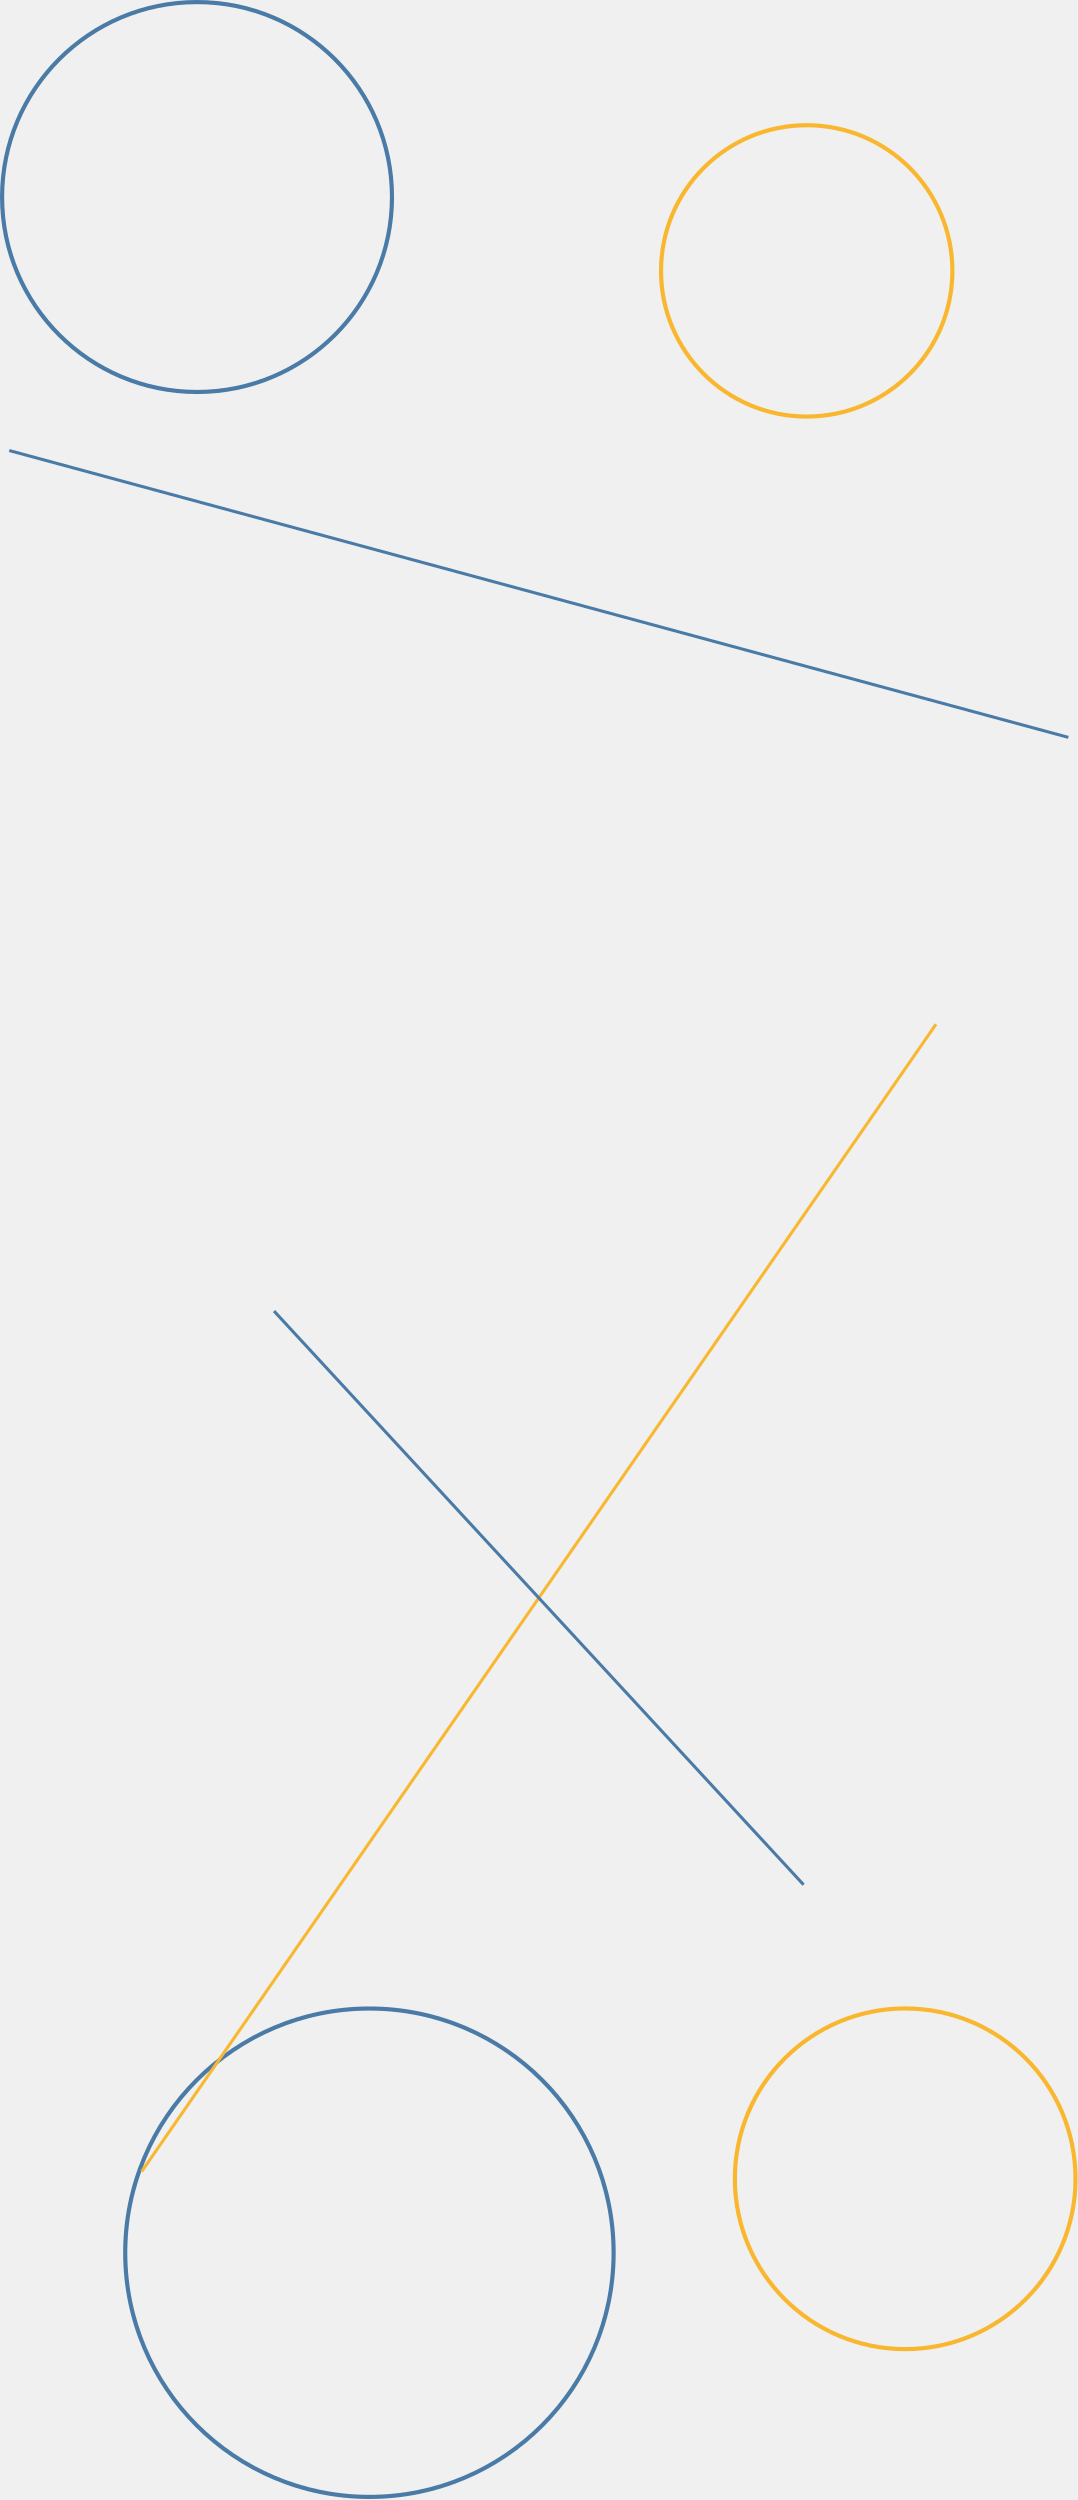
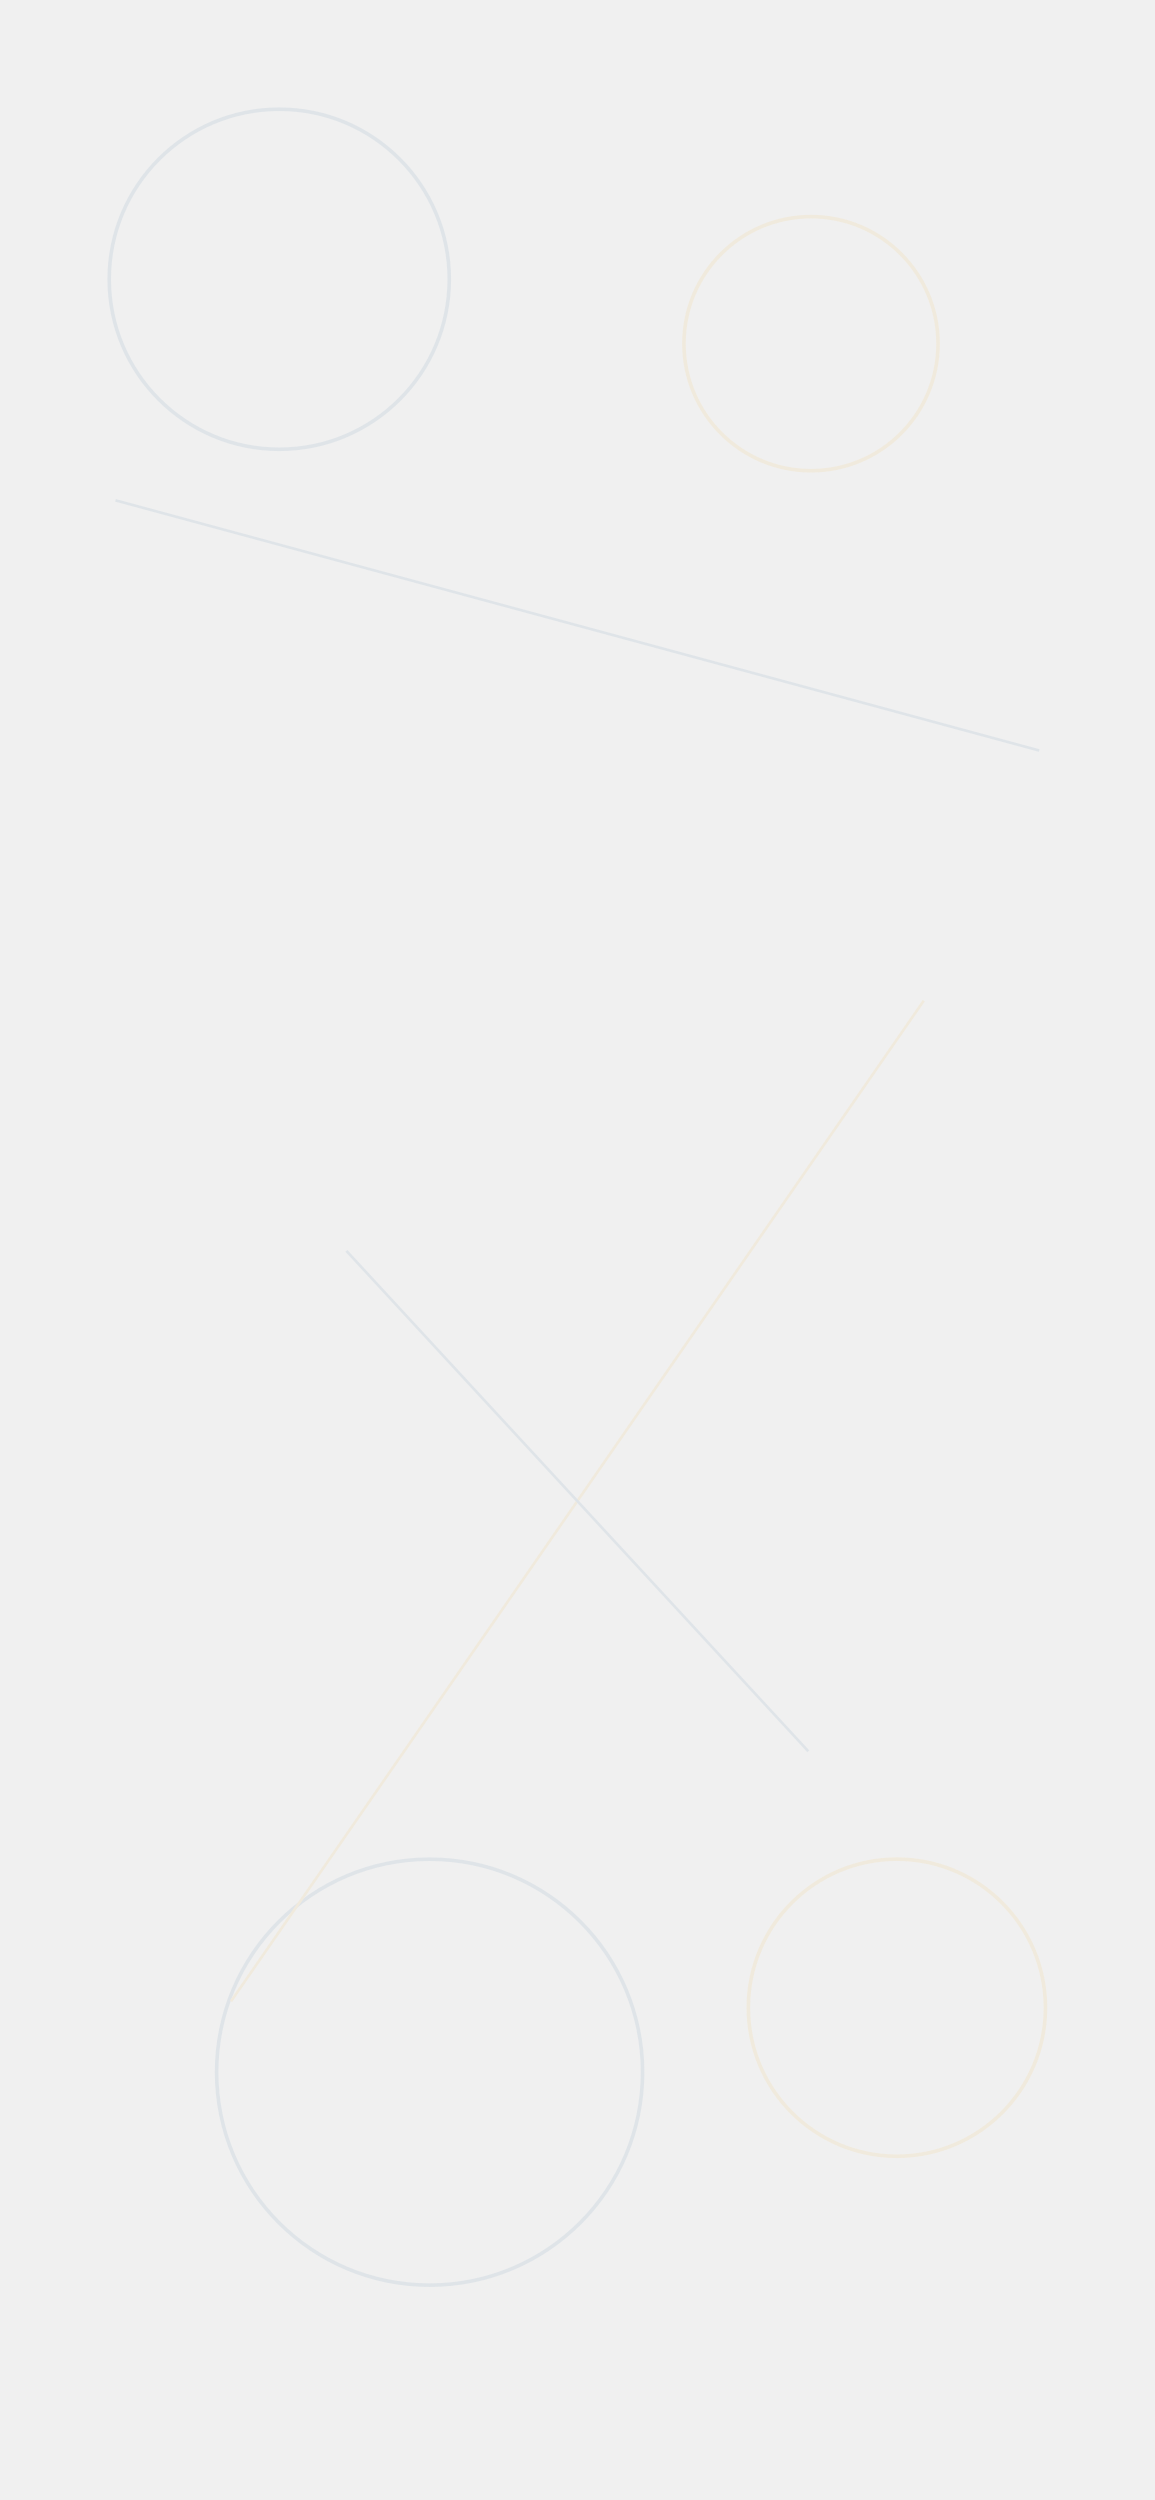
- <svg xmlns="http://www.w3.org/2000/svg" width="350" height="812" viewBox="0 0 350 812" fill="none">
-   <mask id="path-1-inside-1_56_3" fill="white">
-     <path d="M0 63.997C0 28.652 28.652 0 63.997 0C99.341 0 127.993 28.652 127.993 63.997C127.993 99.341 99.341 127.993 63.997 127.993C28.652 127.993 0 99.341 0 63.997Z" />
-   </mask>
-   <path d="M63.997 127.993V126.641C29.399 126.641 1.352 98.594 1.352 63.997H0H-1.352C-1.352 100.088 27.905 129.346 63.997 129.346V127.993ZM127.993 63.997H126.641C126.641 98.594 98.594 126.641 63.997 126.641V127.993V129.346C100.088 129.346 129.346 100.088 129.346 63.997H127.993ZM63.997 0V1.352C98.594 1.352 126.641 29.399 126.641 63.997H127.993H129.346C129.346 27.905 100.088 -1.352 63.997 -1.352V0ZM63.997 0V-1.352C27.905 -1.352 -1.352 27.905 -1.352 63.997H0H1.352C1.352 29.399 29.399 1.352 63.997 1.352V0Z" fill="#4A7BA7" mask="url(#path-1-inside-1_56_3)" />
-   <mask id="path-3-inside-2_56_3" fill="white">
-     <path d="M214.027 87.988C214.027 61.482 235.514 39.995 262.019 39.995C288.525 39.995 310.011 61.482 310.011 87.988C310.011 114.493 288.525 135.98 262.019 135.98C235.514 135.98 214.027 114.493 214.027 87.988Z" />
-   </mask>
-   <path d="M262.019 135.98V134.628C236.261 134.628 215.379 113.746 215.379 87.988H214.027H212.675C212.675 115.24 234.767 137.332 262.019 137.332V135.98ZM310.011 87.988H308.659C308.659 113.746 287.778 134.628 262.019 134.628V135.98V137.332C289.271 137.332 311.364 115.24 311.364 87.988H310.011ZM262.019 39.995V41.347C287.778 41.347 308.659 62.229 308.659 87.988H310.011H311.364C311.364 60.735 289.271 38.643 262.019 38.643V39.995ZM262.019 39.995V38.643C234.767 38.643 212.675 60.735 212.675 87.988H214.027H215.379C215.379 62.229 236.261 41.347 262.019 41.347V39.995Z" fill="#F9B730" mask="url(#path-3-inside-2_56_3)" />
-   <mask id="path-5-inside-3_56_3" fill="white">
-     <path d="M39.996 731.684C39.996 687.506 75.809 651.693 119.986 651.693C164.164 651.693 199.977 687.506 199.977 731.684C199.977 775.862 164.164 811.675 119.986 811.675C75.809 811.675 39.996 775.862 39.996 731.684Z" />
-   </mask>
-   <path d="M119.986 811.675V810.322C76.555 810.322 41.348 775.115 41.348 731.684H39.996H38.643C38.643 776.608 75.062 813.027 119.986 813.027V811.675ZM199.977 731.684H198.625C198.625 775.115 163.417 810.322 119.986 810.322V811.675V813.027C164.911 813.027 201.329 776.608 201.329 731.684H199.977ZM119.986 651.693V653.045C163.417 653.045 198.625 688.253 198.625 731.684H199.977H201.329C201.329 686.76 164.911 650.341 119.986 650.341V651.693ZM119.986 651.693V650.341C75.062 650.341 38.643 686.76 38.643 731.684H39.996H41.348C41.348 688.253 76.555 653.045 119.986 653.045V651.693Z" fill="#4A7BA7" mask="url(#path-5-inside-3_56_3)" />
-   <mask id="path-7-inside-4_56_3" fill="white">
-     <path d="M238.007 707.672C238.007 676.744 263.079 651.672 294.007 651.672C324.935 651.672 350.007 676.744 350.007 707.672C350.007 738.6 324.935 763.672 294.007 763.672C263.079 763.672 238.007 738.6 238.007 707.672Z" />
-   </mask>
-   <path d="M294.007 763.672V762.32C263.826 762.32 239.36 737.853 239.36 707.672H238.007H236.655C236.655 739.347 262.332 765.024 294.007 765.024V763.672ZM350.007 707.672H348.655C348.655 737.853 324.188 762.32 294.007 762.32V763.672V765.024C325.682 765.024 351.359 739.347 351.359 707.672H350.007ZM294.007 651.672V653.024C324.188 653.024 348.655 677.491 348.655 707.672H350.007H351.359C351.359 675.997 325.682 650.32 294.007 650.32V651.672ZM294.007 651.672V650.32C262.332 650.32 236.655 675.997 236.655 707.672H238.007H239.36C239.36 677.491 263.826 653.024 294.007 653.024V651.672Z" fill="#F9B730" mask="url(#path-7-inside-4_56_3)" />
-   <path d="M3.004 146.337L347.002 239.503" stroke="#4A7BA7" />
-   <path d="M46.004 705.333L304.003 332.669" stroke="#F9B730" />
-   <path d="M261.003 612.167L89.004 425.835" stroke="#4A7BA7" />
+ <svg xmlns="http://www.w3.org/2000/svg" width="430" height="931" viewBox="0 0 430 931" fill="none">
+   <g opacity="0.1">
+     <mask id="path-1-inside-1_11_3032" fill="white">
+       <path d="M39.995 103.992C39.995 68.648 68.647 39.995 103.992 39.995C139.336 39.995 167.989 68.648 167.989 103.992C167.989 139.336 139.336 167.989 103.992 167.989C68.647 167.989 39.995 139.336 39.995 103.992Z" />
+     </mask>
+     <path d="M103.992 167.989V166.637C69.394 166.637 41.347 138.59 41.347 103.992H39.995H38.643C38.643 140.083 67.901 169.341 103.992 169.341V167.989ZM167.989 103.992H166.636C166.636 138.59 138.589 166.637 103.992 166.637V167.989V169.341C140.083 169.341 169.341 140.083 169.341 103.992H167.989ZM103.992 39.995V41.347C138.589 41.347 166.636 69.394 166.636 103.992H167.989H169.341C169.341 67.901 140.083 38.643 103.992 38.643V39.995ZM103.992 39.995V38.643C67.901 38.643 38.643 67.901 38.643 103.992H39.995H41.347C41.347 69.394 69.394 41.347 103.992 41.347V39.995Z" fill="#4A7BA7" mask="url(#path-1-inside-1_11_3032)" />
+     <mask id="path-3-inside-2_11_3032" fill="white">
+       <path d="M254.022 127.983C254.022 101.477 275.509 79.991 302.014 79.991C328.52 79.991 350.007 101.477 350.007 127.983C350.007 154.488 328.52 175.975 302.014 175.975C275.509 175.975 254.022 154.488 254.022 127.983Z" />
+     </mask>
+     <path d="M302.014 175.975V174.623C276.256 174.623 255.374 153.741 255.374 127.983H254.022H252.67C252.67 155.235 274.762 177.327 302.014 177.327V175.975ZM350.007 127.983H348.654C348.654 153.741 327.773 174.623 302.014 174.623V175.975V177.327C329.266 177.327 351.359 155.235 351.359 127.983H350.007ZM302.014 79.991V81.343C327.773 81.343 348.654 102.224 348.654 127.983H350.007H351.359C351.359 100.731 329.266 78.638 302.014 78.638V79.991ZM302.014 79.991V78.638C274.762 78.638 252.67 100.731 252.67 127.983H254.022H255.374C255.374 102.224 276.256 81.343 302.014 81.343V79.991Z" fill="#F9B730" mask="url(#path-3-inside-2_11_3032)" />
+     <mask id="path-5-inside-3_11_3032" fill="white">
+       <path d="M79.991 771.679C79.991 727.502 115.804 691.689 159.981 691.689C204.159 691.689 239.972 727.502 239.972 771.679C239.972 815.857 204.159 851.67 159.981 851.67C115.804 851.67 79.991 815.857 79.991 771.679Z" />
+     </mask>
+     <path d="M159.981 851.67V850.318C116.551 850.318 81.343 815.11 81.343 771.679H79.991H78.638C78.638 816.604 115.057 853.022 159.981 853.022V851.67ZM239.972 771.679H238.62C238.62 815.11 203.412 850.318 159.981 850.318V851.67V853.022C204.906 853.022 241.324 816.604 241.324 771.679H239.972ZM159.981 691.689V693.041C203.412 693.041 238.62 728.248 238.62 771.679H239.972H241.324C241.324 726.755 204.906 690.336 159.981 690.336V691.689ZM159.981 691.689V690.336C115.057 690.336 78.638 726.755 78.638 771.679H79.991H81.343C81.343 728.248 116.551 693.041 159.981 693.041V691.689Z" fill="#4A7BA7" mask="url(#path-5-inside-3_11_3032)" />
+     <mask id="path-7-inside-4_11_3032" fill="white">
+       <path d="M278.002 747.667C278.002 716.739 303.074 691.667 334.002 691.667C364.93 691.667 390.002 716.739 390.002 747.667C390.002 778.595 364.93 803.667 334.002 803.667C303.074 803.667 278.002 778.595 278.002 747.667Z" />
+     </mask>
+     <path d="M334.002 803.667V802.315C303.821 802.315 279.355 777.848 279.355 747.667H278.002H276.65C276.65 779.342 302.328 805.019 334.002 805.019V803.667ZM390.002 747.667H388.65C388.65 777.848 364.183 802.315 334.002 802.315V803.667V805.019C365.677 805.019 391.354 779.342 391.354 747.667H390.002ZM334.002 691.667V693.02C364.183 693.02 388.65 717.486 388.65 747.667H390.002H391.354C391.354 715.993 365.677 690.315 334.002 690.315V691.667ZM334.002 691.667V690.315C302.328 690.315 276.65 715.993 276.65 747.667H278.002H279.355C279.355 717.486 303.821 693.02 334.002 693.02V691.667Z" fill="#F9B730" mask="url(#path-7-inside-4_11_3032)" />
+     <path d="M42.999 186.332L386.997 279.498" stroke="#4A7BA7" />
+     <path d="M85.999 745.328L343.998 372.664" stroke="#F9B730" />
+     <path d="M300.998 652.162L128.999 465.83" stroke="#4A7BA7" />
+   </g>
</svg>
